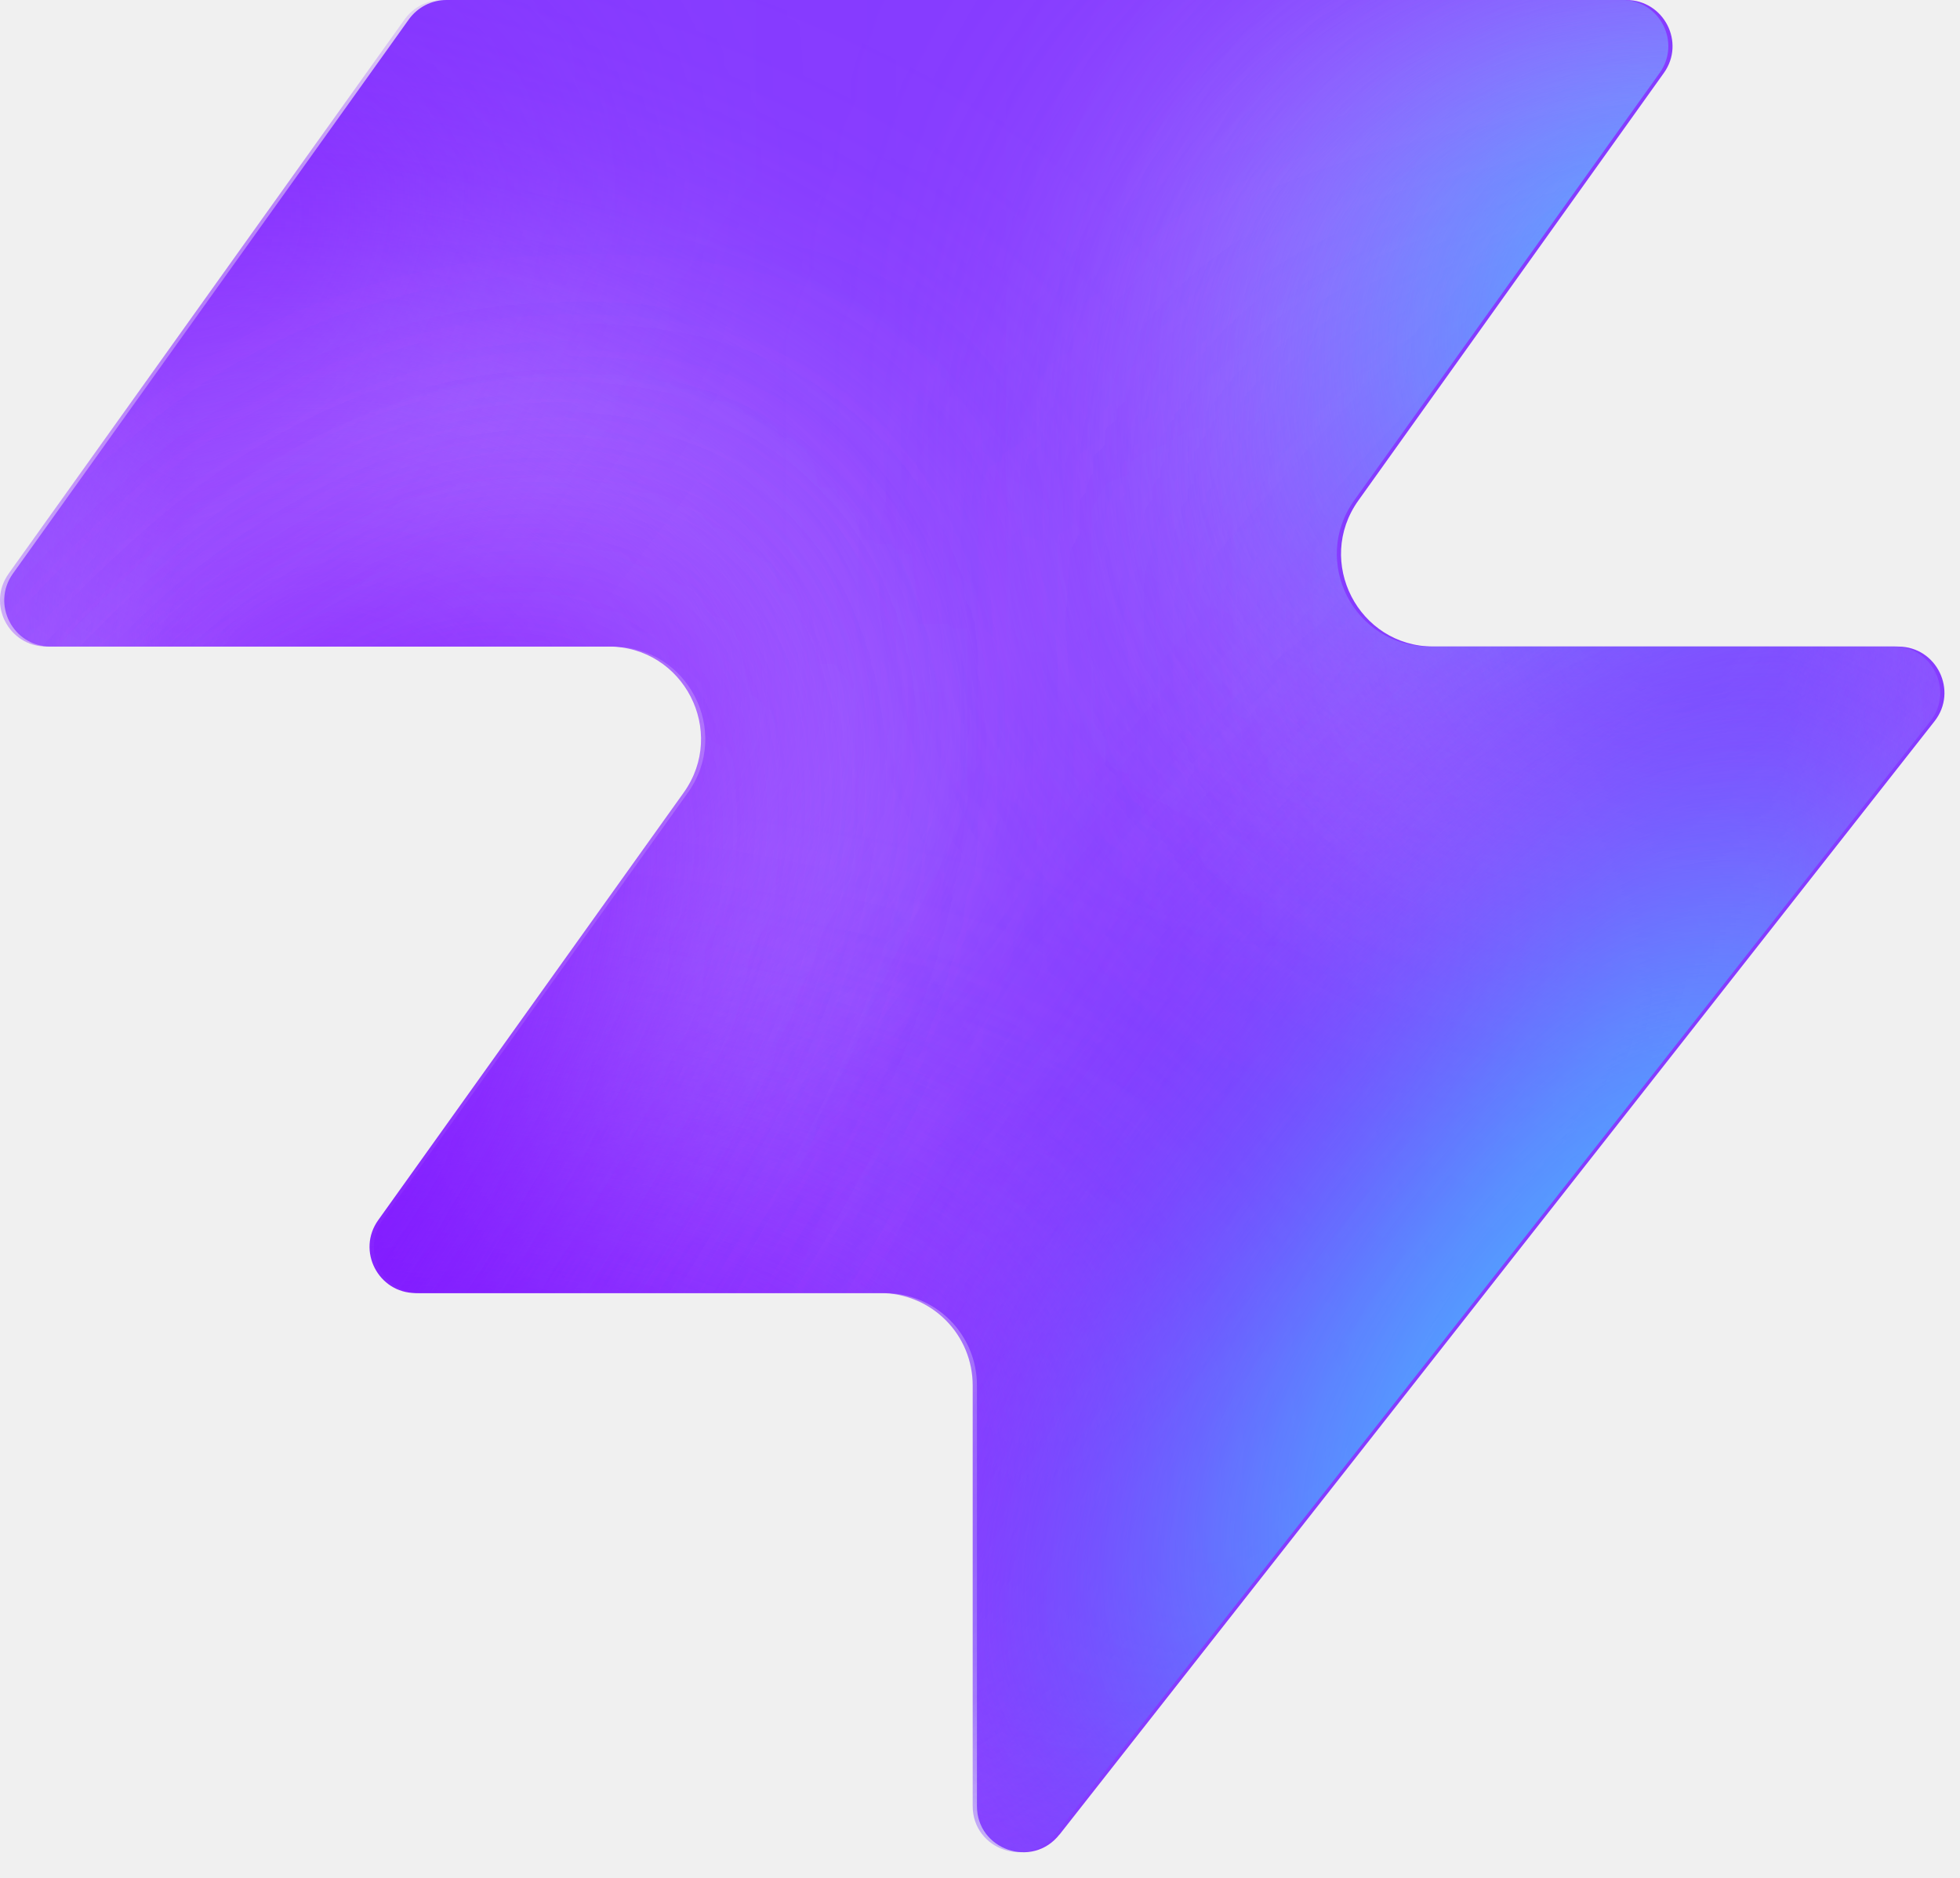
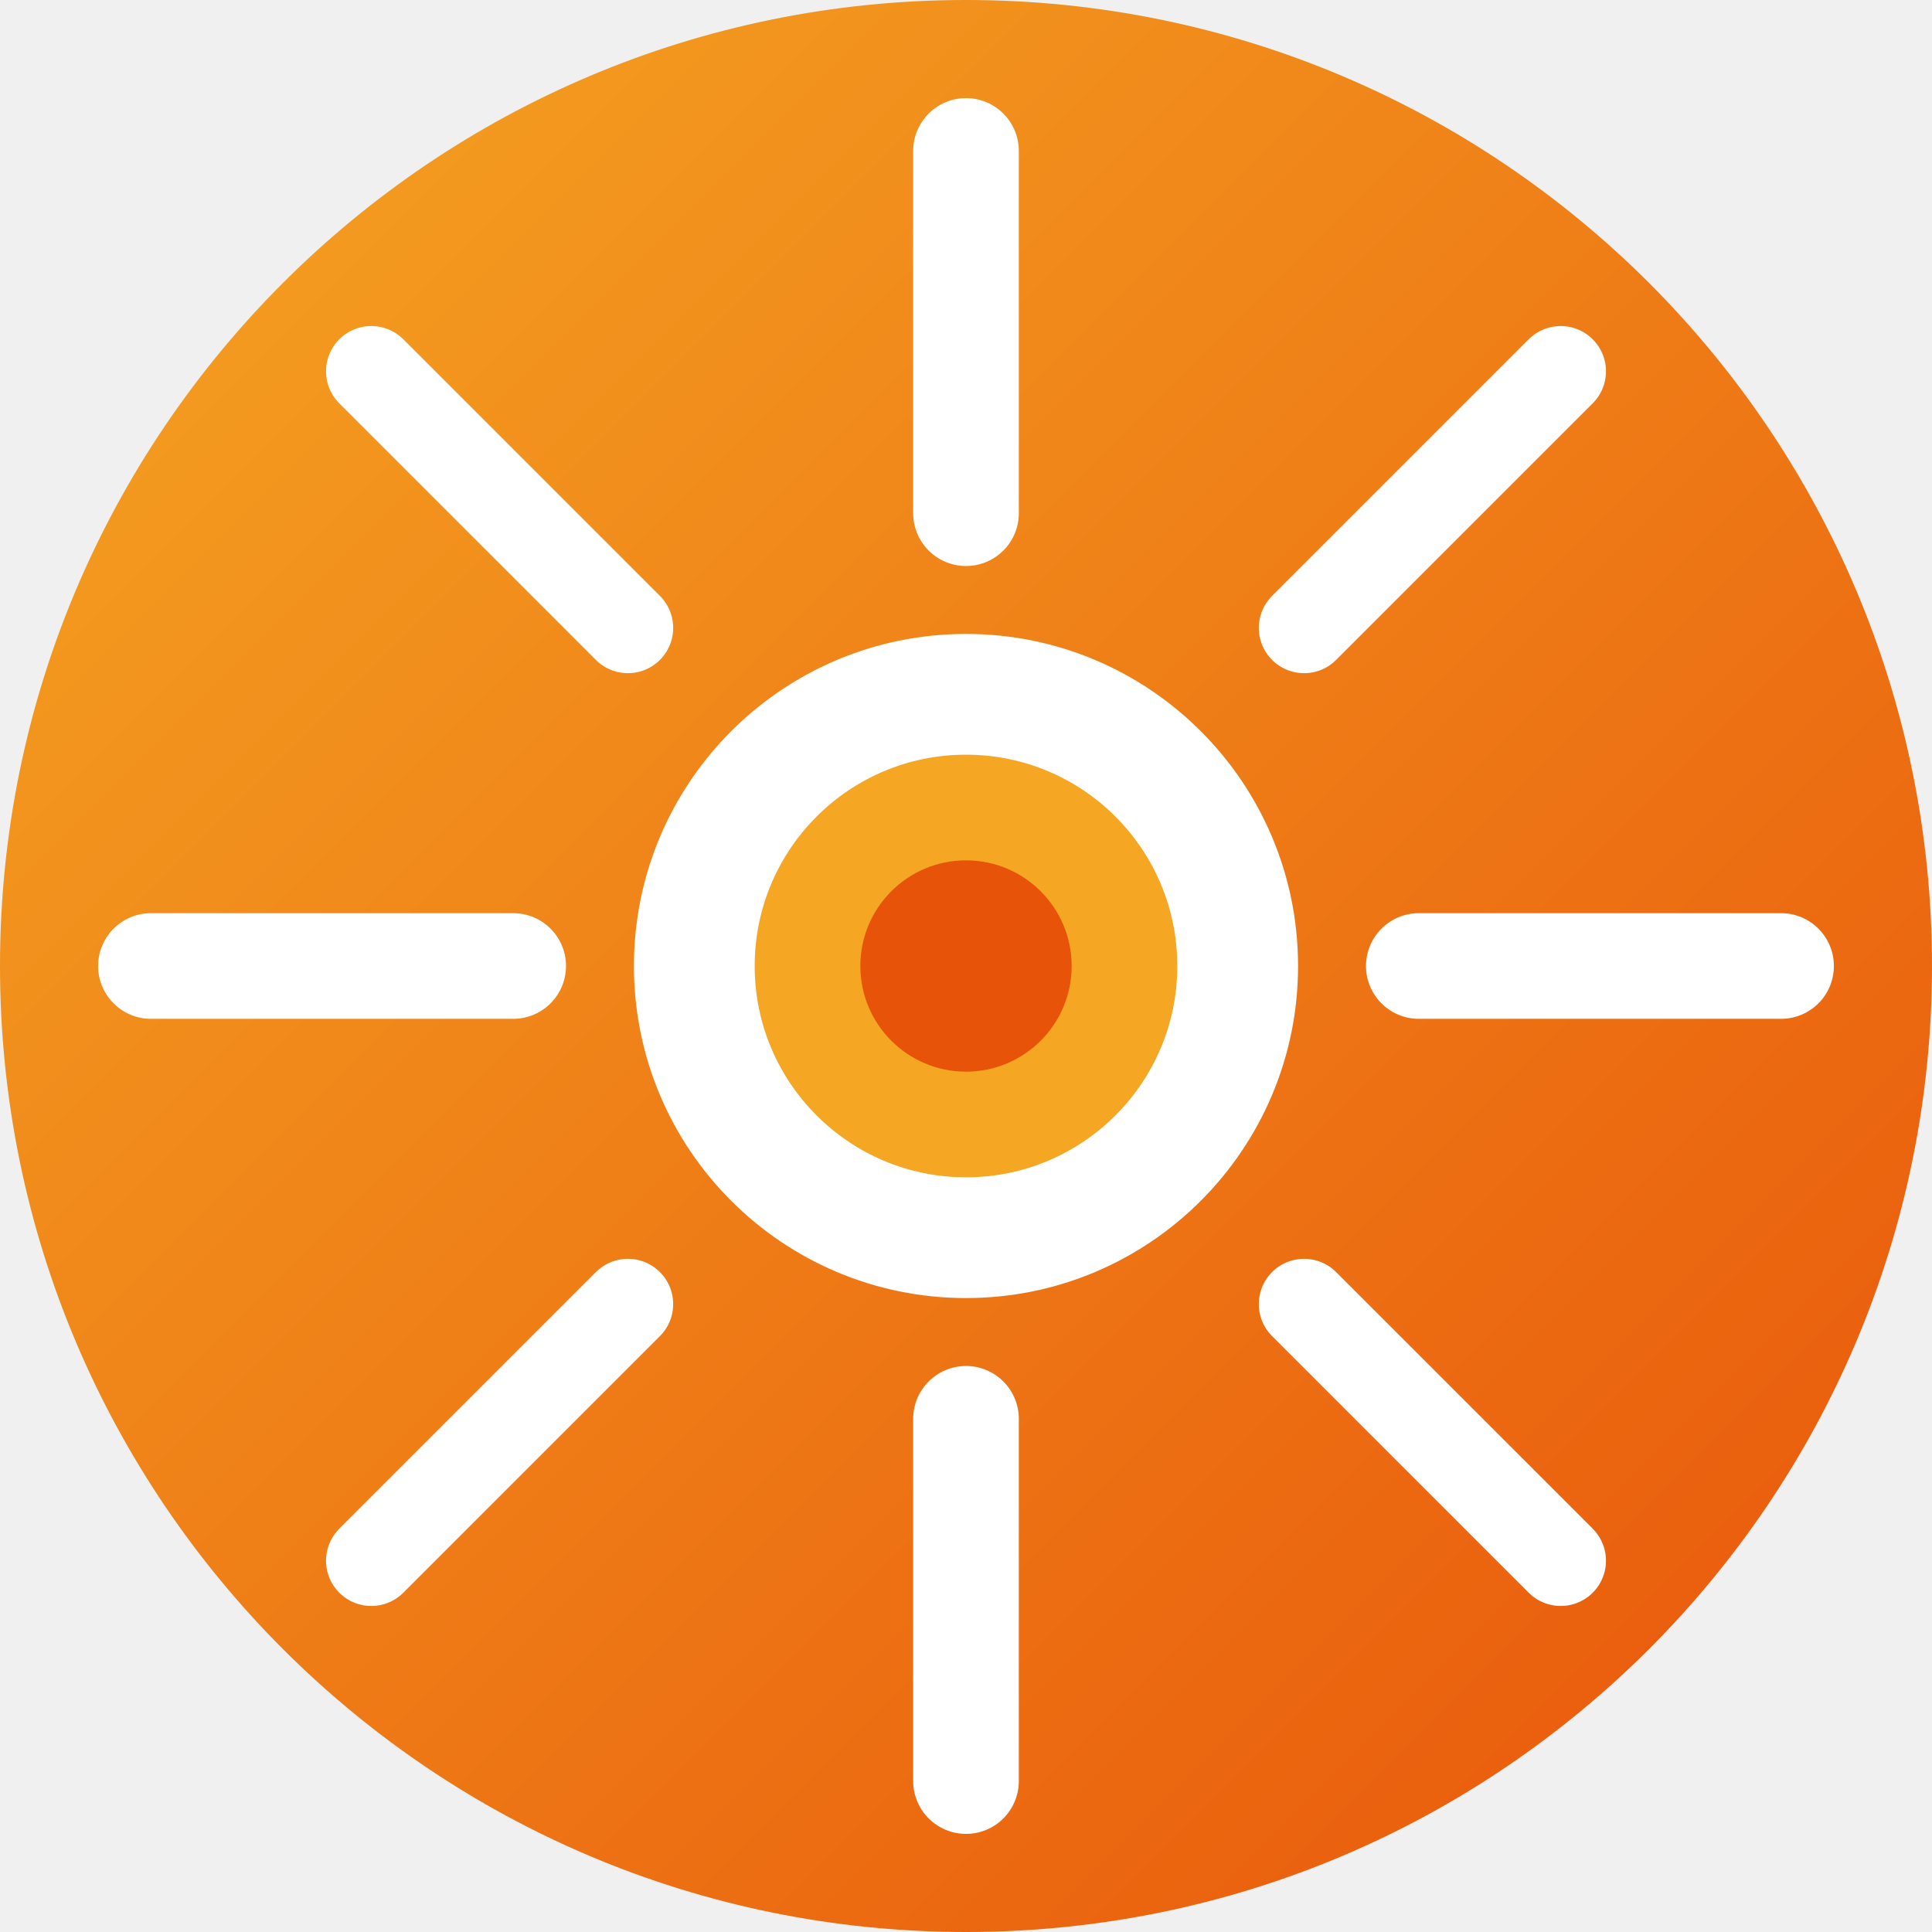
- <svg xmlns="http://www.w3.org/2000/svg" width="48" height="46" fill="none" viewBox="0 0 48 46">
-   <path fill="#863bff" d="M25.946 44.938c-.664.845-2.021.375-2.021-.698V33.937a2.26 2.26 0 0 0-2.262-2.262H10.287c-.92 0-1.456-1.04-.92-1.788l7.48-10.471c1.07-1.497 0-3.578-1.842-3.578H1.237c-.92 0-1.456-1.04-.92-1.788L10.013.474c.214-.297.556-.474.92-.474h28.894c.92 0 1.456 1.04.92 1.788l-7.48 10.471c-1.07 1.498 0 3.579 1.842 3.579h11.377c.943 0 1.473 1.088.89 1.83L25.947 44.94z" style="fill:#863bff;fill:color(display-p3 .525 .23 1);fill-opacity:1" />
-   <mask id="a" width="48" height="46" x="0" y="0" maskUnits="userSpaceOnUse" style="mask-type:alpha">
-     <path fill="#000" d="M25.842 44.938c-.664.844-2.021.375-2.021-.698V33.937a2.26 2.26 0 0 0-2.262-2.262H10.183c-.92 0-1.456-1.04-.92-1.788l7.48-10.471c1.07-1.498 0-3.579-1.842-3.579H1.133c-.92 0-1.456-1.04-.92-1.787L9.91.473c.214-.297.556-.474.92-.474h28.894c.92 0 1.456 1.04.92 1.788l-7.48 10.471c-1.07 1.498 0 3.578 1.842 3.578h11.377c.943 0 1.473 1.088.89 1.832L25.843 44.94z" style="fill:#000;fill-opacity:1" />
-   </mask>
-   <g mask="url(#a)">
-     <g filter="url(#b)">
-       <ellipse cx="5.508" cy="14.704" fill="#ede6ff" rx="5.508" ry="14.704" style="fill:#ede6ff;fill:color(display-p3 .927 .903 1);fill-opacity:1" transform="matrix(.00324 1 1 -.00324 -4.47 31.516)" />
-     </g>
-     <g filter="url(#c)">
-       <ellipse cx="10.399" cy="29.851" fill="#ede6ff" rx="10.399" ry="29.851" style="fill:#ede6ff;fill:color(display-p3 .927 .903 1);fill-opacity:1" transform="matrix(.00324 1 1 -.00324 -39.328 7.883)" />
-     </g>
-     <g filter="url(#d)">
-       <ellipse cx="5.508" cy="30.487" fill="#7e14ff" rx="5.508" ry="30.487" style="fill:#7e14ff;fill:color(display-p3 .492 .077 1);fill-opacity:1" transform="rotate(89.814 -25.913 -14.639)scale(1 -1)" />
-     </g>
-     <g filter="url(#e)">
-       <ellipse cx="5.508" cy="30.599" fill="#7e14ff" rx="5.508" ry="30.599" style="fill:#7e14ff;fill:color(display-p3 .492 .077 1);fill-opacity:1" transform="rotate(89.814 -32.644 -3.334)scale(1 -1)" />
-     </g>
-     <g filter="url(#f)">
-       <ellipse cx="5.508" cy="30.599" fill="#7e14ff" rx="5.508" ry="30.599" style="fill:#7e14ff;fill:color(display-p3 .492 .077 1);fill-opacity:1" transform="matrix(.00324 1 1 -.00324 -34.34 30.47)" />
-     </g>
-     <g filter="url(#g)">
-       <ellipse cx="14.072" cy="22.078" fill="#ede6ff" rx="14.072" ry="22.078" style="fill:#ede6ff;fill:color(display-p3 .927 .903 1);fill-opacity:1" transform="rotate(93.35 24.506 48.493)scale(-1 1)" />
-     </g>
-     <g filter="url(#h)">
-       <ellipse cx="3.47" cy="21.501" fill="#7e14ff" rx="3.47" ry="21.501" style="fill:#7e14ff;fill:color(display-p3 .492 .077 1);fill-opacity:1" transform="rotate(89.009 28.708 47.59)scale(-1 1)" />
-     </g>
-     <g filter="url(#i)">
-       <ellipse cx="3.47" cy="21.501" fill="#7e14ff" rx="3.47" ry="21.501" style="fill:#7e14ff;fill:color(display-p3 .492 .077 1);fill-opacity:1" transform="rotate(89.009 28.708 47.59)scale(-1 1)" />
-     </g>
-     <g filter="url(#j)">
-       <ellipse cx=".387" cy="8.972" fill="#7e14ff" rx="4.407" ry="29.108" style="fill:#7e14ff;fill:color(display-p3 .492 .077 1);fill-opacity:1" transform="rotate(39.51 .387 8.972)" />
-     </g>
-     <g filter="url(#k)">
-       <ellipse cx="47.523" cy="-6.092" fill="#7e14ff" rx="4.407" ry="29.108" style="fill:#7e14ff;fill:color(display-p3 .492 .077 1);fill-opacity:1" transform="rotate(37.892 47.523 -6.092)" />
-     </g>
-     <g filter="url(#l)">
-       <ellipse cx="41.412" cy="6.333" fill="#47bfff" rx="5.971" ry="9.665" style="fill:#47bfff;fill:color(display-p3 .28 .748 1);fill-opacity:1" transform="rotate(37.892 41.412 6.333)" />
-     </g>
-     <g filter="url(#m)">
-       <ellipse cx="-1.879" cy="38.332" fill="#7e14ff" rx="4.407" ry="29.108" style="fill:#7e14ff;fill:color(display-p3 .492 .077 1);fill-opacity:1" transform="rotate(37.892 -1.88 38.332)" />
-     </g>
-     <g filter="url(#n)">
-       <ellipse cx="-1.879" cy="38.332" fill="#7e14ff" rx="4.407" ry="29.108" style="fill:#7e14ff;fill:color(display-p3 .492 .077 1);fill-opacity:1" transform="rotate(37.892 -1.88 38.332)" />
-     </g>
-     <g filter="url(#o)">
-       <ellipse cx="35.651" cy="29.907" fill="#7e14ff" rx="4.407" ry="29.108" style="fill:#7e14ff;fill:color(display-p3 .492 .077 1);fill-opacity:1" transform="rotate(37.892 35.651 29.907)" />
-     </g>
-     <g filter="url(#p)">
-       <ellipse cx="38.418" cy="32.4" fill="#47bfff" rx="5.971" ry="15.297" style="fill:#47bfff;fill:color(display-p3 .28 .748 1);fill-opacity:1" transform="rotate(37.892 38.418 32.4)" />
-     </g>
-   </g>
+ <svg xmlns="http://www.w3.org/2000/svg" viewBox="0 0 64 64" fill="none">
  <defs>
-     <filter id="b" width="60.045" height="41.654" x="-19.77" y="16.149" color-interpolation-filters="sRGB" filterUnits="userSpaceOnUse">
-       <feFlood flood-opacity="0" result="BackgroundImageFix" />
-       <feBlend in="SourceGraphic" in2="BackgroundImageFix" result="shape" />
-       <feGaussianBlur result="effect1_foregroundBlur_2002_17158" stdDeviation="7.659" />
-     </filter>
-     <filter id="c" width="90.34" height="51.437" x="-54.613" y="-7.533" color-interpolation-filters="sRGB" filterUnits="userSpaceOnUse">
-       <feFlood flood-opacity="0" result="BackgroundImageFix" />
-       <feBlend in="SourceGraphic" in2="BackgroundImageFix" result="shape" />
-       <feGaussianBlur result="effect1_foregroundBlur_2002_17158" stdDeviation="7.659" />
-     </filter>
-     <filter id="d" width="79.355" height="29.4" x="-49.64" y="2.03" color-interpolation-filters="sRGB" filterUnits="userSpaceOnUse">
-       <feFlood flood-opacity="0" result="BackgroundImageFix" />
-       <feBlend in="SourceGraphic" in2="BackgroundImageFix" result="shape" />
-       <feGaussianBlur result="effect1_foregroundBlur_2002_17158" stdDeviation="4.596" />
-     </filter>
-     <filter id="e" width="79.579" height="29.4" x="-45.045" y="20.029" color-interpolation-filters="sRGB" filterUnits="userSpaceOnUse">
-       <feFlood flood-opacity="0" result="BackgroundImageFix" />
-       <feBlend in="SourceGraphic" in2="BackgroundImageFix" result="shape" />
-       <feGaussianBlur result="effect1_foregroundBlur_2002_17158" stdDeviation="4.596" />
-     </filter>
-     <filter id="f" width="79.579" height="29.4" x="-43.513" y="21.178" color-interpolation-filters="sRGB" filterUnits="userSpaceOnUse">
-       <feFlood flood-opacity="0" result="BackgroundImageFix" />
-       <feBlend in="SourceGraphic" in2="BackgroundImageFix" result="shape" />
-       <feGaussianBlur result="effect1_foregroundBlur_2002_17158" stdDeviation="4.596" />
-     </filter>
-     <filter id="g" width="74.749" height="58.852" x="15.756" y="-17.901" color-interpolation-filters="sRGB" filterUnits="userSpaceOnUse">
-       <feFlood flood-opacity="0" result="BackgroundImageFix" />
-       <feBlend in="SourceGraphic" in2="BackgroundImageFix" result="shape" />
-       <feGaussianBlur result="effect1_foregroundBlur_2002_17158" stdDeviation="7.659" />
-     </filter>
-     <filter id="h" width="61.377" height="25.362" x="23.548" y="2.284" color-interpolation-filters="sRGB" filterUnits="userSpaceOnUse">
-       <feFlood flood-opacity="0" result="BackgroundImageFix" />
-       <feBlend in="SourceGraphic" in2="BackgroundImageFix" result="shape" />
-       <feGaussianBlur result="effect1_foregroundBlur_2002_17158" stdDeviation="4.596" />
-     </filter>
-     <filter id="i" width="61.377" height="25.362" x="23.548" y="2.284" color-interpolation-filters="sRGB" filterUnits="userSpaceOnUse">
-       <feFlood flood-opacity="0" result="BackgroundImageFix" />
-       <feBlend in="SourceGraphic" in2="BackgroundImageFix" result="shape" />
-       <feGaussianBlur result="effect1_foregroundBlur_2002_17158" stdDeviation="4.596" />
-     </filter>
-     <filter id="j" width="56.045" height="63.649" x="-27.636" y="-22.853" color-interpolation-filters="sRGB" filterUnits="userSpaceOnUse">
-       <feFlood flood-opacity="0" result="BackgroundImageFix" />
-       <feBlend in="SourceGraphic" in2="BackgroundImageFix" result="shape" />
-       <feGaussianBlur result="effect1_foregroundBlur_2002_17158" stdDeviation="4.596" />
-     </filter>
-     <filter id="k" width="54.814" height="64.646" x="20.116" y="-38.415" color-interpolation-filters="sRGB" filterUnits="userSpaceOnUse">
-       <feFlood flood-opacity="0" result="BackgroundImageFix" />
-       <feBlend in="SourceGraphic" in2="BackgroundImageFix" result="shape" />
-       <feGaussianBlur result="effect1_foregroundBlur_2002_17158" stdDeviation="4.596" />
-     </filter>
-     <filter id="l" width="33.541" height="35.313" x="24.641" y="-11.323" color-interpolation-filters="sRGB" filterUnits="userSpaceOnUse">
-       <feFlood flood-opacity="0" result="BackgroundImageFix" />
-       <feBlend in="SourceGraphic" in2="BackgroundImageFix" result="shape" />
-       <feGaussianBlur result="effect1_foregroundBlur_2002_17158" stdDeviation="4.596" />
-     </filter>
-     <filter id="m" width="54.814" height="64.646" x="-29.286" y="6.009" color-interpolation-filters="sRGB" filterUnits="userSpaceOnUse">
-       <feFlood flood-opacity="0" result="BackgroundImageFix" />
-       <feBlend in="SourceGraphic" in2="BackgroundImageFix" result="shape" />
-       <feGaussianBlur result="effect1_foregroundBlur_2002_17158" stdDeviation="4.596" />
-     </filter>
-     <filter id="n" width="54.814" height="64.646" x="-29.286" y="6.009" color-interpolation-filters="sRGB" filterUnits="userSpaceOnUse">
-       <feFlood flood-opacity="0" result="BackgroundImageFix" />
-       <feBlend in="SourceGraphic" in2="BackgroundImageFix" result="shape" />
-       <feGaussianBlur result="effect1_foregroundBlur_2002_17158" stdDeviation="4.596" />
-     </filter>
-     <filter id="o" width="54.814" height="64.646" x="8.244" y="-2.416" color-interpolation-filters="sRGB" filterUnits="userSpaceOnUse">
-       <feFlood flood-opacity="0" result="BackgroundImageFix" />
-       <feBlend in="SourceGraphic" in2="BackgroundImageFix" result="shape" />
-       <feGaussianBlur result="effect1_foregroundBlur_2002_17158" stdDeviation="4.596" />
-     </filter>
-     <filter id="p" width="39.409" height="43.623" x="18.713" y="10.588" color-interpolation-filters="sRGB" filterUnits="userSpaceOnUse">
-       <feFlood flood-opacity="0" result="BackgroundImageFix" />
-       <feBlend in="SourceGraphic" in2="BackgroundImageFix" result="shape" />
-       <feGaussianBlur result="effect1_foregroundBlur_2002_17158" stdDeviation="4.596" />
-     </filter>
+     <linearGradient id="sunBg" x1="0%" y1="0%" x2="100%" y2="100%">
+       <stop offset="0%" stop-color="#F5A623" />
+       <stop offset="100%" stop-color="#E8530A" />
+     </linearGradient>
  </defs>
+   <circle cx="32" cy="32" r="32" fill="url(#sunBg)" />
+   <line x1="32" y1="5" x2="32" y2="17" stroke="white" stroke-width="3.5" stroke-linecap="round" />
+   <line x1="32" y1="47" x2="32" y2="59" stroke="white" stroke-width="3.5" stroke-linecap="round" />
+   <line x1="5" y1="32" x2="17" y2="32" stroke="white" stroke-width="3.5" stroke-linecap="round" />
+   <line x1="47" y1="32" x2="59" y2="32" stroke="white" stroke-width="3.5" stroke-linecap="round" />
+   <line x1="12.3" y1="12.3" x2="20.8" y2="20.8" stroke="white" stroke-width="3" stroke-linecap="round" />
+   <line x1="43.2" y1="43.2" x2="51.7" y2="51.7" stroke="white" stroke-width="3" stroke-linecap="round" />
+   <line x1="51.7" y1="12.3" x2="43.2" y2="20.8" stroke="white" stroke-width="3" stroke-linecap="round" />
+   <line x1="20.8" y1="43.2" x2="12.3" y2="51.7" stroke="white" stroke-width="3" stroke-linecap="round" />
+   <circle cx="32" cy="32" r="11" fill="white" />
+   <circle cx="32" cy="32" r="7" fill="#F5A623" />
+   <circle cx="32" cy="32" r="3.5" fill="#E8530A" />
</svg>
